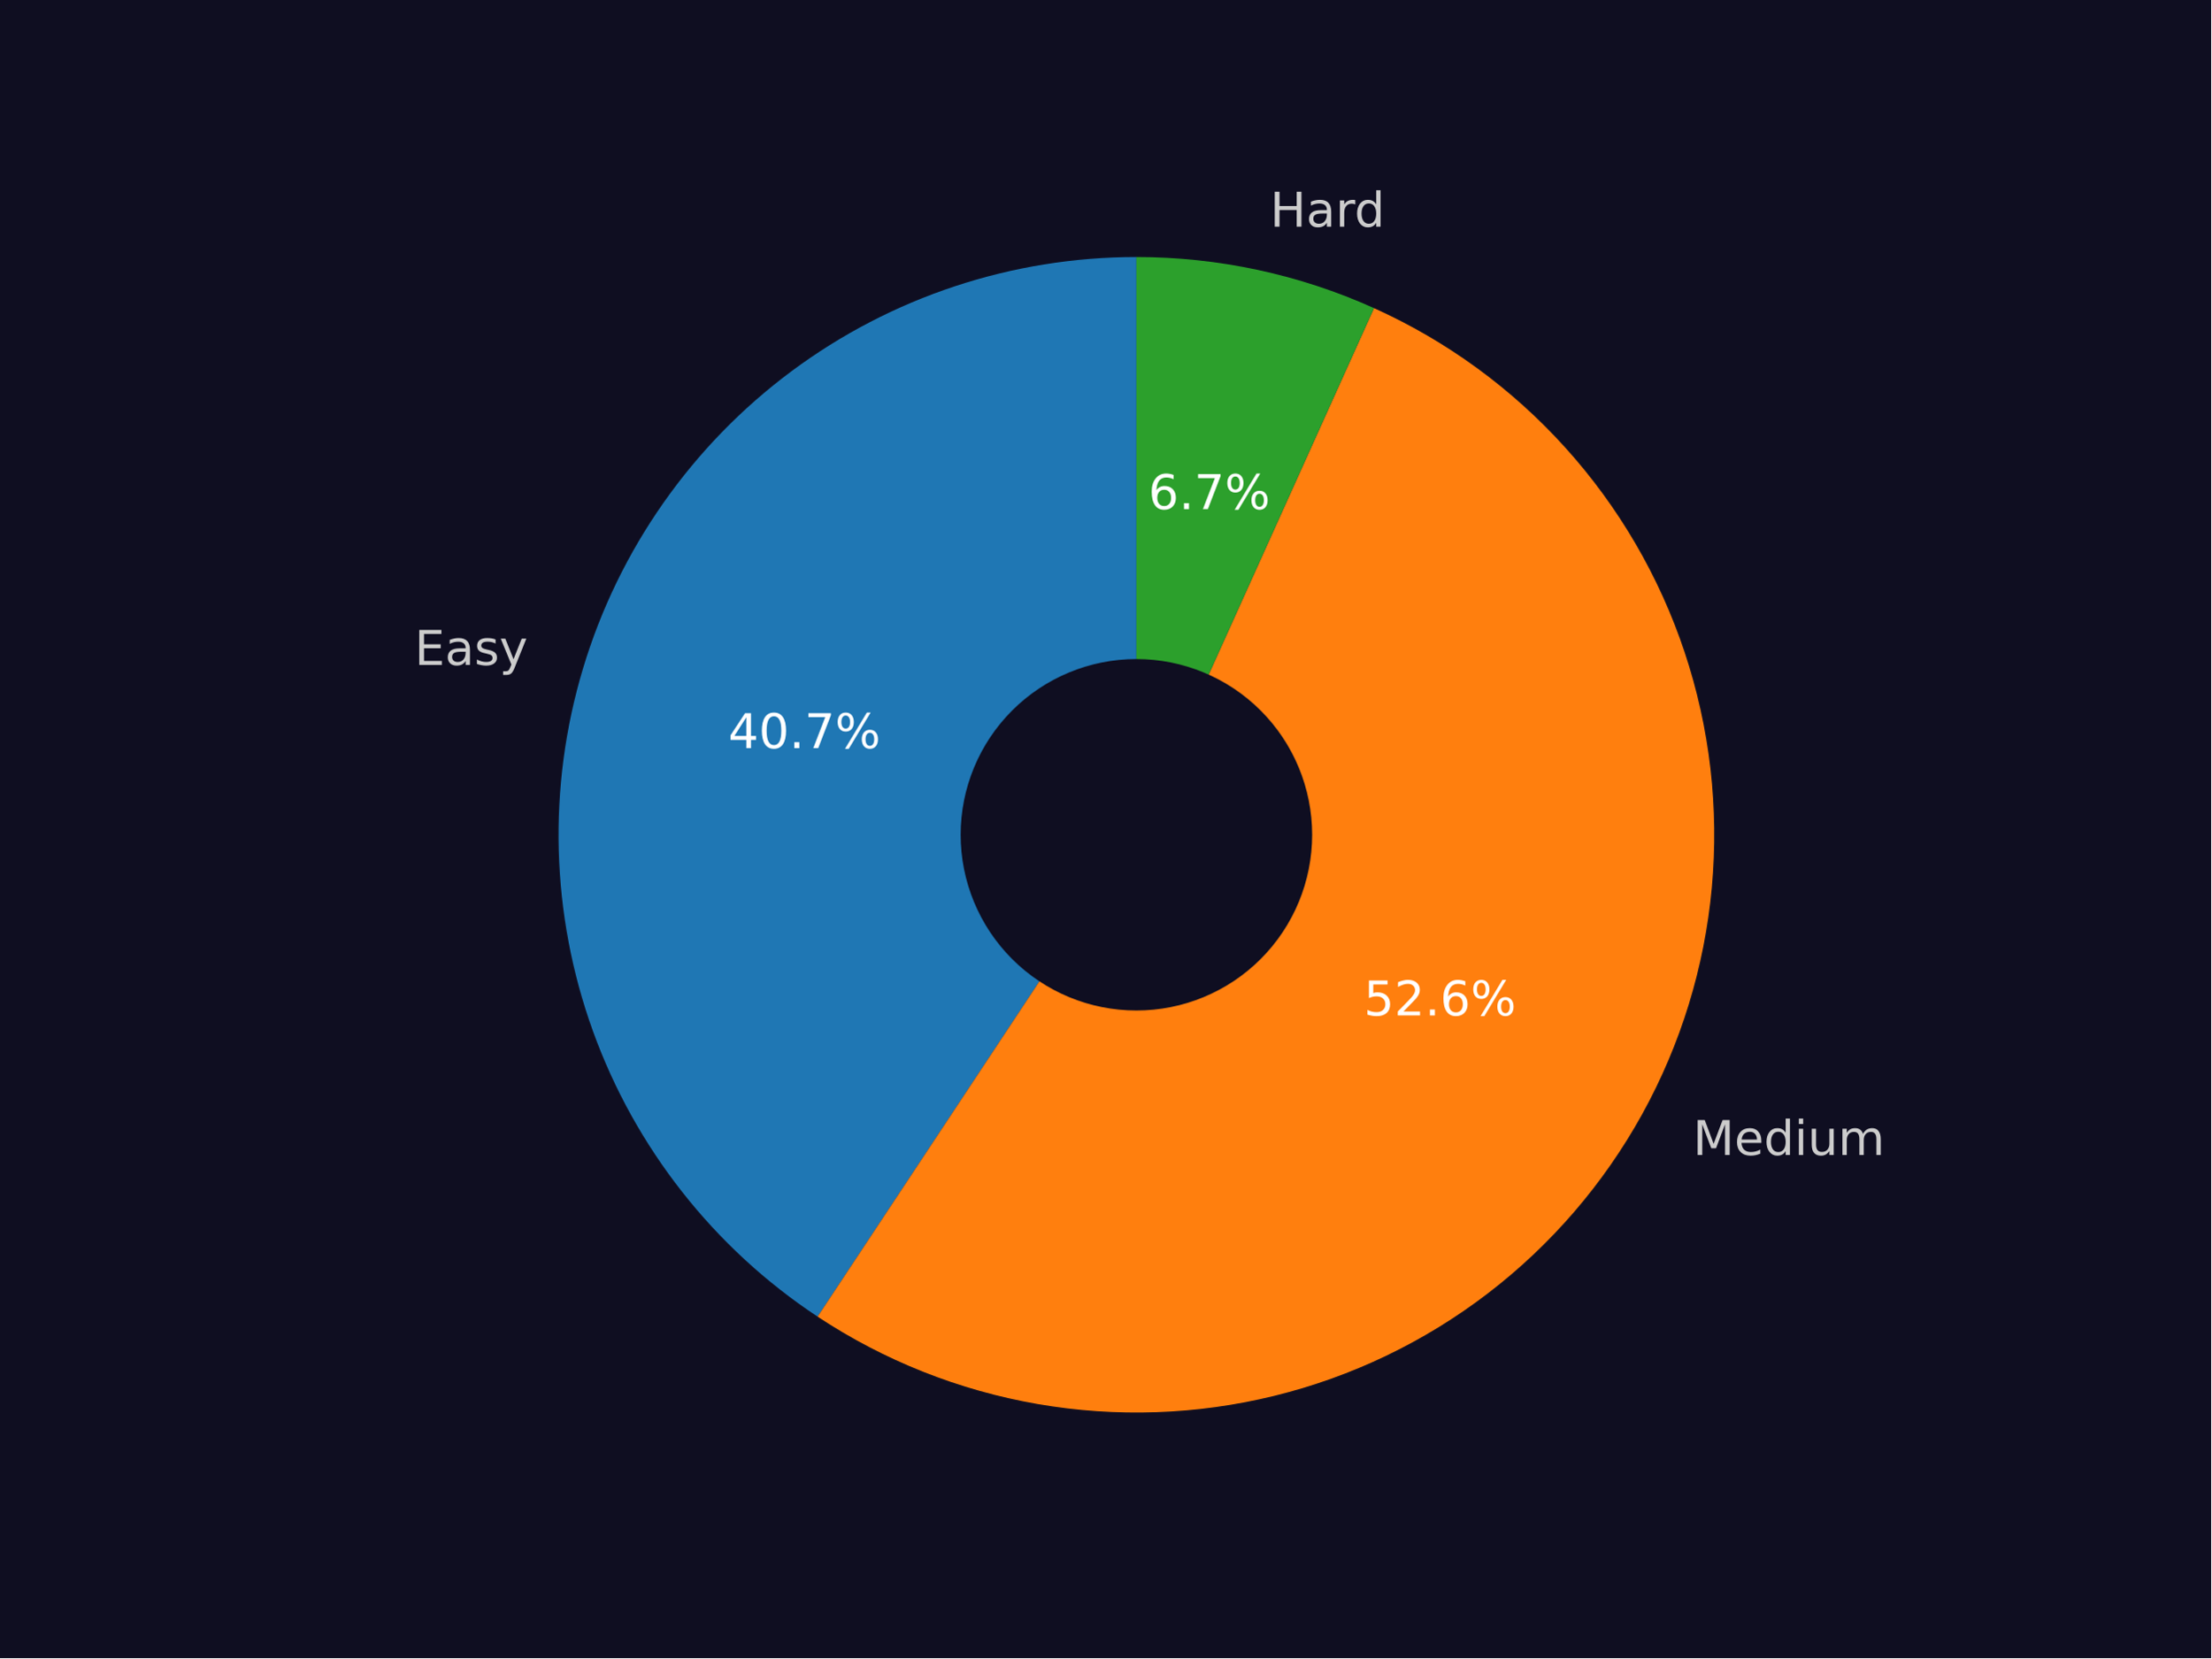
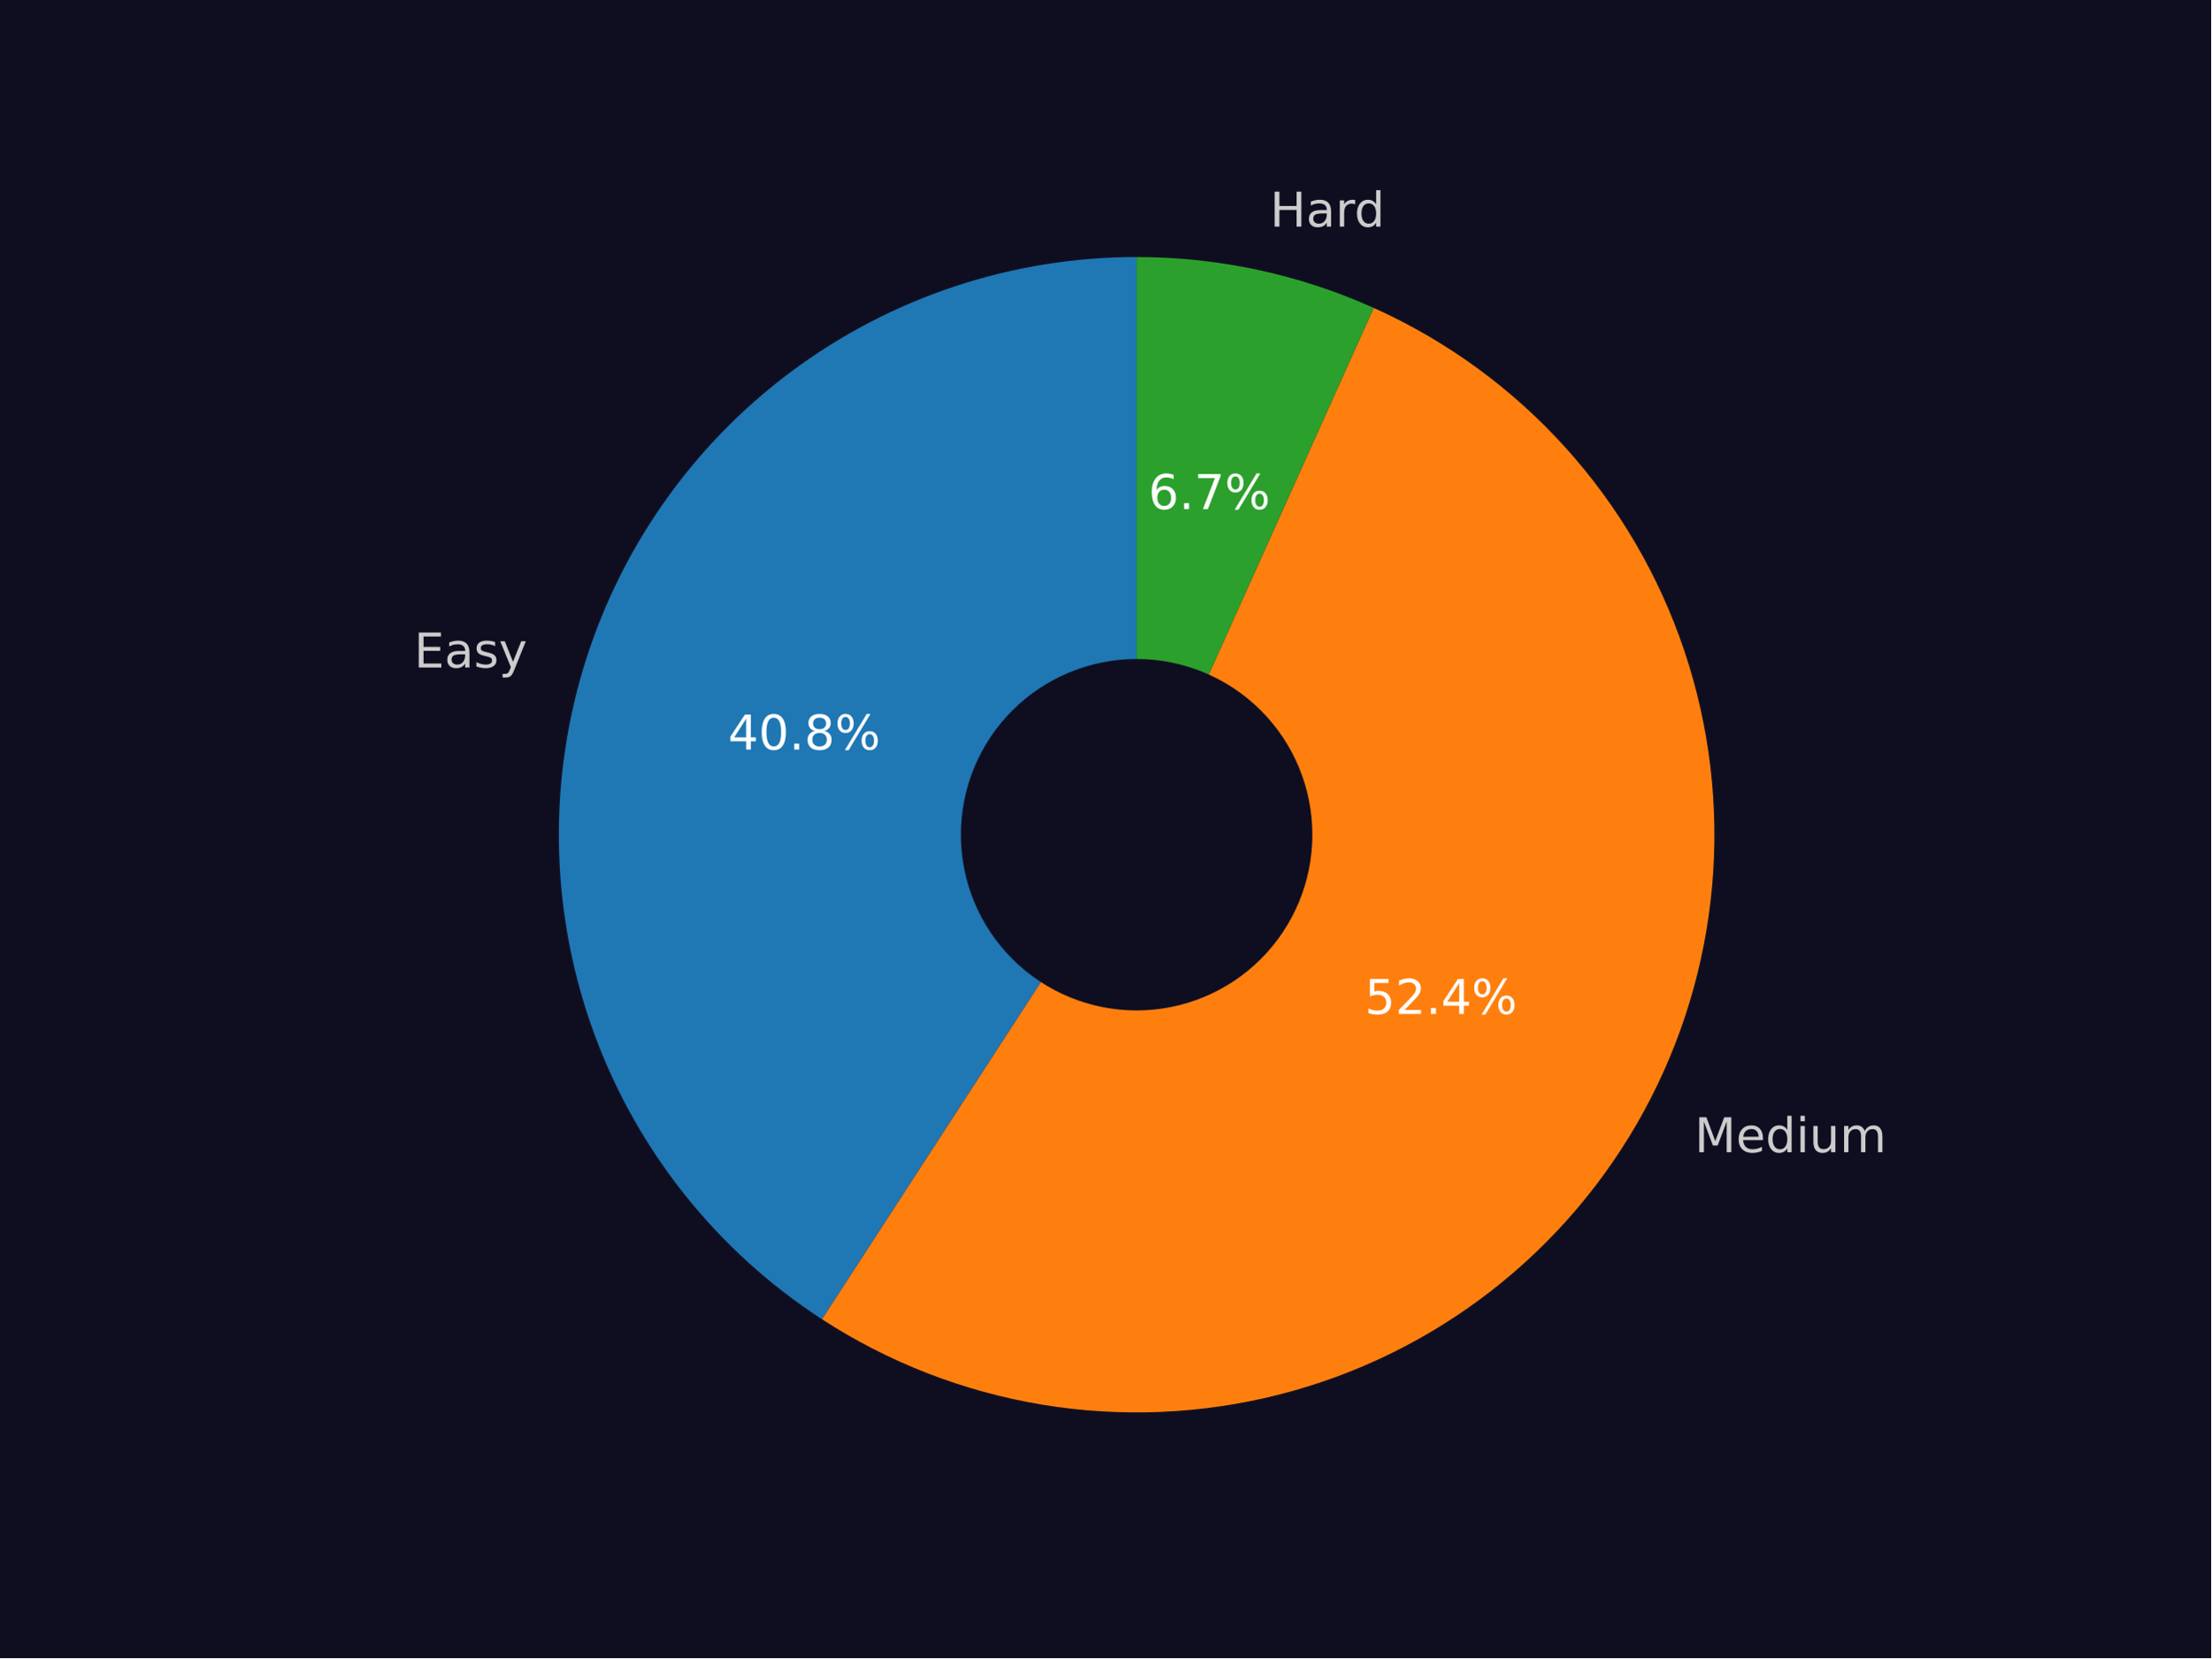
<svg xmlns="http://www.w3.org/2000/svg" xmlns:xlink="http://www.w3.org/1999/xlink" width="460.8pt" height="345.6pt" viewBox="0 0 460.8 345.6" version="1.1">
  <defs>
    <style type="text/css">*{stroke-linejoin: round; stroke-linecap: butt}</style>
  </defs>
  <g id="figure_1">
    <g id="patch_1">
      <path d="M 0 345.6  L 460.8 345.6  L 460.8 0  L 0 0  z " style="fill: #0f0e21" />
    </g>
    <g id="axes_1">
      <g id="patch_2">
-         <path d="M 236.827 53.568  C 210.949 53.568 185.748 61.909 164.98 77.349  C 144.212 92.788 128.964 114.518 121.509 139.299  C 114.053 164.079 114.78 190.615 123.582 214.951  C 132.383 239.286 148.799 260.148 170.381 274.427  L 236.827 173.993  L 236.827 53.568  z " style="fill: #1f77b4" />
+         <path d="M 236.874 53.568  C 210.909 53.568 185.628 61.966 164.824 77.502  C 144.021 93.038 128.789 114.894 121.417 139.789  C 114.044 164.685 114.917 191.31 123.906 215.669  C 132.895 240.028 149.527 260.838 171.304 274.977  L 236.874 173.982  L 236.874 53.568  z " style="fill: #1f77b4" />
      </g>
      <g id="patch_3">
-         <path d="M 170.381 274.427  C 184.249 283.602 199.869 289.806 216.253 292.647  C 232.637 295.488 249.434 294.905 265.581 290.934  C 281.729 286.964 296.881 279.692 310.079 269.577  C 323.278 259.462 334.239 246.722 342.272 232.162  C 350.304 217.602 355.234 201.535 356.75 184.975  C 358.267 168.416 356.337 151.721 351.083 135.944  C 345.829 120.167 337.364 105.648 326.222 93.304  C 315.08 80.96 301.502 71.057 286.344 64.219  L 236.827 173.993  L 170.381 274.427  z " style="fill: #ff7f0e" />
+         <path d="M 171.304 274.977  C 185.217 284.01 200.848 290.071 217.214 292.78  C 233.579 295.488 250.33 294.786 266.411 290.716  C 282.493 286.647 297.561 279.299 310.669 269.133  C 323.777 258.966 334.644 246.2 342.587 231.637  C 350.53 217.074 355.378 201.026 356.827 184.501  C 358.276 167.976 356.295 151.328 351.008 135.605  C 345.722 119.882 337.242 105.419 326.104 93.127  C 314.965 80.835 301.405 70.975 286.278 64.17  L 236.874 173.982  L 171.304 274.977  z " style="fill: #ff7f0e" />
      </g>
      <g id="patch_4">
-         <path d="M 286.344 64.219  C 278.584 60.719 270.475 58.051 262.152 56.261  C 253.829 54.471 245.34 53.568 236.827 53.568  L 236.827 173.993  L 286.344 64.219  z " style="fill: #2ca02c" />
+         <path d="M 286.278 64.17  C 278.533 60.685 270.441 58.03 262.138 56.248  C 253.835 54.466 245.366 53.568 236.874 53.568  L 236.874 173.982  L 286.278 64.17  z " style="fill: #2ca02c" />
      </g>
      <g id="patch_5">
-         <path d="M 236.827 210.12  C 246.409 210.12 255.599 206.314 262.373 199.539  C 269.148 192.764 272.955 183.574 272.955 173.993  C 272.955 164.412 269.148 155.222 262.373 148.447  C 255.599 141.672 246.409 137.865 236.827 137.865  C 227.246 137.865 218.056 141.672 211.281 148.447  C 204.507 155.222 200.7 164.412 200.7 173.993  C 200.7 183.574 204.507 192.764 211.281 199.539  C 218.056 206.314 227.246 210.12 236.827 210.12  z " clip-path="url(#peafc7edaea)" style="fill: #0f0e21; stroke: #0f0e21; stroke-linejoin: miter" />
+         <path d="M 236.874 210.106  C 246.454 210.106 255.643 206.3 262.417 199.525  C 269.192 192.751 272.998 183.562 272.998 173.982  C 272.998 164.401 269.192 155.212 262.417 148.438  C 255.643 141.664 246.454 137.858 236.874 137.858  C 227.294 137.858 218.104 141.664 211.33 148.438  C 204.556 155.212 200.75 164.401 200.75 173.982  C 200.75 183.562 204.556 192.751 211.33 199.525  C 218.104 206.3 227.294 210.106 236.874 210.106  z " clip-path="url(#p08d7fe41a0)" style="fill: #0f0e21; stroke: #0f0e21; stroke-linejoin: miter" />
      </g>
      <g id="matplotlib.axis_1" />
      <g id="matplotlib.axis_2" />
      <g id="text_1">
-         <g style="fill: #cccccc" transform="translate(86.40168 138.5885)scale(0.1 -0.1)">
+         <g style="fill: #cccccc" transform="translate(86.29591 139.1295)scale(0.1 -0.1)">
          <defs>
            <path id="DejaVuSans-45" d="M 628 4666  L 3578 4666  L 3578 4134  L 1259 4134  L 1259 2753  L 3481 2753  L 3481 2222  L 1259 2222  L 1259 531  L 3634 531  L 3634 0  L 628 0  L 628 4666  z " transform="scale(0.015625)" />
            <path id="DejaVuSans-61" d="M 2194 1759  Q 1497 1759 1228 1600  Q 959 1441 959 1056  Q 959 750 1161 570  Q 1363 391 1709 391  Q 2188 391 2477 730  Q 2766 1069 2766 1631  L 2766 1759  L 2194 1759  z M 3341 1997  L 3341 0  L 2766 0  L 2766 531  Q 2569 213 2275 61  Q 1981 -91 1556 -91  Q 1019 -91 701 211  Q 384 513 384 1019  Q 384 1609 779 1909  Q 1175 2209 1959 2209  L 2766 2209  L 2766 2266  Q 2766 2663 2505 2880  Q 2244 3097 1772 3097  Q 1472 3097 1187 3025  Q 903 2953 641 2809  L 641 3341  Q 956 3463 1253 3523  Q 1550 3584 1831 3584  Q 2591 3584 2966 3190  Q 3341 2797 3341 1997  z " transform="scale(0.015625)" />
            <path id="DejaVuSans-73" d="M 2834 3397  L 2834 2853  Q 2591 2978 2328 3040  Q 2066 3103 1784 3103  Q 1356 3103 1142 2972  Q 928 2841 928 2578  Q 928 2378 1081 2264  Q 1234 2150 1697 2047  L 1894 2003  Q 2506 1872 2764 1633  Q 3022 1394 3022 966  Q 3022 478 2636 193  Q 2250 -91 1575 -91  Q 1294 -91 989 -36  Q 684 19 347 128  L 347 722  Q 666 556 975 473  Q 1284 391 1588 391  Q 1994 391 2212 530  Q 2431 669 2431 922  Q 2431 1156 2273 1281  Q 2116 1406 1581 1522  L 1381 1569  Q 847 1681 609 1914  Q 372 2147 372 2553  Q 372 3047 722 3315  Q 1072 3584 1716 3584  Q 2034 3584 2315 3537  Q 2597 3491 2834 3397  z " transform="scale(0.015625)" />
            <path id="DejaVuSans-79" d="M 2059 -325  Q 1816 -950 1584 -1140  Q 1353 -1331 966 -1331  L 506 -1331  L 506 -850  L 844 -850  Q 1081 -850 1212 -737  Q 1344 -625 1503 -206  L 1606 56  L 191 3500  L 800 3500  L 1894 763  L 2988 3500  L 3597 3500  L 2059 -325  z " transform="scale(0.015625)" />
          </defs>
          <use xlink:href="#DejaVuSans-45" />
          <use xlink:href="#DejaVuSans-61" x="63.184" />
          <use xlink:href="#DejaVuSans-73" x="124.463" />
          <use xlink:href="#DejaVuSans-79" x="176.562" />
        </g>
      </g>
      <g id="text_2">
-         <g style="fill: #ffffff" transform="translate(151.7525 155.9356)scale(0.1 -0.1)">
+         <g style="fill: #ffffff" transform="translate(151.7159 156.2257)scale(0.1 -0.1)">
          <defs>
            <path id="DejaVuSans-34" d="M 2419 4116  L 825 1625  L 2419 1625  L 2419 4116  z M 2253 4666  L 3047 4666  L 3047 1625  L 3713 1625  L 3713 1100  L 3047 1100  L 3047 0  L 2419 0  L 2419 1100  L 313 1100  L 313 1709  L 2253 4666  z " transform="scale(0.015625)" />
            <path id="DejaVuSans-30" d="M 2034 4250  Q 1547 4250 1301 3770  Q 1056 3291 1056 2328  Q 1056 1369 1301 889  Q 1547 409 2034 409  Q 2525 409 2770 889  Q 3016 1369 3016 2328  Q 3016 3291 2770 3770  Q 2525 4250 2034 4250  z M 2034 4750  Q 2819 4750 3233 4129  Q 3647 3509 3647 2328  Q 3647 1150 3233 529  Q 2819 -91 2034 -91  Q 1250 -91 836 529  Q 422 1150 422 2328  Q 422 3509 836 4129  Q 1250 4750 2034 4750  z " transform="scale(0.015625)" />
            <path id="DejaVuSans-2e" d="M 684 794  L 1344 794  L 1344 0  L 684 0  L 684 794  z " transform="scale(0.015625)" />
-             <path id="DejaVuSans-37" d="M 525 4666  L 3525 4666  L 3525 4397  L 1831 0  L 1172 0  L 2766 4134  L 525 4134  L 525 4666  z " transform="scale(0.015625)" />
+             <path id="DejaVuSans-38" d="M 2034 2216  Q 1584 2216 1326 1975  Q 1069 1734 1069 1313  Q 1069 891 1326 650  Q 1584 409 2034 409  Q 2484 409 2743 651  Q 3003 894 3003 1313  Q 3003 1734 2745 1975  Q 2488 2216 2034 2216  z M 1403 2484  Q 997 2584 770 2862  Q 544 3141 544 3541  Q 544 4100 942 4425  Q 1341 4750 2034 4750  Q 2731 4750 3128 4425  Q 3525 4100 3525 3541  Q 3525 3141 3298 2862  Q 3072 2584 2669 2484  Q 3125 2378 3379 2068  Q 3634 1759 3634 1313  Q 3634 634 3220 271  Q 2806 -91 2034 -91  Q 1263 -91 848 271  Q 434 634 434 1313  Q 434 1759 690 2068  Q 947 2378 1403 2484  z M 1172 3481  Q 1172 3119 1398 2916  Q 1625 2713 2034 2713  Q 2441 2713 2670 2916  Q 2900 3119 2900 3481  Q 2900 3844 2670 4047  Q 2441 4250 2034 4250  Q 1625 4250 1398 4047  Q 1172 3844 1172 3481  z " transform="scale(0.015625)" />
            <path id="DejaVuSans-25" d="M 4653 2053  Q 4381 2053 4226 1822  Q 4072 1591 4072 1178  Q 4072 772 4226 539  Q 4381 306 4653 306  Q 4919 306 5073 539  Q 5228 772 5228 1178  Q 5228 1588 5073 1820  Q 4919 2053 4653 2053  z M 4653 2450  Q 5147 2450 5437 2106  Q 5728 1763 5728 1178  Q 5728 594 5436 251  Q 5144 -91 4653 -91  Q 4153 -91 3862 251  Q 3572 594 3572 1178  Q 3572 1766 3864 2108  Q 4156 2450 4653 2450  z M 1428 4353  Q 1159 4353 1004 4120  Q 850 3888 850 3481  Q 850 3069 1003 2837  Q 1156 2606 1428 2606  Q 1700 2606 1854 2837  Q 2009 3069 2009 3481  Q 2009 3884 1853 4118  Q 1697 4353 1428 4353  z M 4250 4750  L 4750 4750  L 1831 -91  L 1331 -91  L 4250 4750  z M 1428 4750  Q 1922 4750 2215 4408  Q 2509 4066 2509 3481  Q 2509 2891 2217 2550  Q 1925 2209 1428 2209  Q 931 2209 642 2551  Q 353 2894 353 3481  Q 353 4063 643 4406  Q 934 4750 1428 4750  z " transform="scale(0.015625)" />
          </defs>
          <use xlink:href="#DejaVuSans-34" />
          <use xlink:href="#DejaVuSans-30" x="63.623" />
          <use xlink:href="#DejaVuSans-2e" x="127.246" />
-           <use xlink:href="#DejaVuSans-37" x="159.033" />
+           <use xlink:href="#DejaVuSans-38" x="159.033" />
          <use xlink:href="#DejaVuSans-25" x="222.656" />
        </g>
      </g>
      <g id="text_3">
-         <g style="fill: #cccccc" transform="translate(352.816 240.7383)scale(0.1 -0.1)">
+         <g style="fill: #cccccc" transform="translate(353.1583 240.1622)scale(0.1 -0.1)">
          <defs>
            <path id="DejaVuSans-4d" d="M 628 4666  L 1569 4666  L 2759 1491  L 3956 4666  L 4897 4666  L 4897 0  L 4281 0  L 4281 4097  L 3078 897  L 2444 897  L 1241 4097  L 1241 0  L 628 0  L 628 4666  z " transform="scale(0.015625)" />
            <path id="DejaVuSans-65" d="M 3597 1894  L 3597 1613  L 953 1613  Q 991 1019 1311 708  Q 1631 397 2203 397  Q 2534 397 2845 478  Q 3156 559 3463 722  L 3463 178  Q 3153 47 2828 -22  Q 2503 -91 2169 -91  Q 1331 -91 842 396  Q 353 884 353 1716  Q 353 2575 817 3079  Q 1281 3584 2069 3584  Q 2775 3584 3186 3129  Q 3597 2675 3597 1894  z M 3022 2063  Q 3016 2534 2758 2815  Q 2500 3097 2075 3097  Q 1594 3097 1305 2825  Q 1016 2553 972 2059  L 3022 2063  z " transform="scale(0.015625)" />
            <path id="DejaVuSans-64" d="M 2906 2969  L 2906 4863  L 3481 4863  L 3481 0  L 2906 0  L 2906 525  Q 2725 213 2448 61  Q 2172 -91 1784 -91  Q 1150 -91 751 415  Q 353 922 353 1747  Q 353 2572 751 3078  Q 1150 3584 1784 3584  Q 2172 3584 2448 3432  Q 2725 3281 2906 2969  z M 947 1747  Q 947 1113 1208 752  Q 1469 391 1925 391  Q 2381 391 2643 752  Q 2906 1113 2906 1747  Q 2906 2381 2643 2742  Q 2381 3103 1925 3103  Q 1469 3103 1208 2742  Q 947 2381 947 1747  z " transform="scale(0.015625)" />
            <path id="DejaVuSans-69" d="M 603 3500  L 1178 3500  L 1178 0  L 603 0  L 603 3500  z M 603 4863  L 1178 4863  L 1178 4134  L 603 4134  L 603 4863  z " transform="scale(0.015625)" />
            <path id="DejaVuSans-75" d="M 544 1381  L 544 3500  L 1119 3500  L 1119 1403  Q 1119 906 1312 657  Q 1506 409 1894 409  Q 2359 409 2629 706  Q 2900 1003 2900 1516  L 2900 3500  L 3475 3500  L 3475 0  L 2900 0  L 2900 538  Q 2691 219 2414 64  Q 2138 -91 1772 -91  Q 1169 -91 856 284  Q 544 659 544 1381  z M 1991 3584  L 1991 3584  z " transform="scale(0.015625)" />
            <path id="DejaVuSans-6d" d="M 3328 2828  Q 3544 3216 3844 3400  Q 4144 3584 4550 3584  Q 5097 3584 5394 3201  Q 5691 2819 5691 2113  L 5691 0  L 5113 0  L 5113 2094  Q 5113 2597 4934 2840  Q 4756 3084 4391 3084  Q 3944 3084 3684 2787  Q 3425 2491 3425 1978  L 3425 0  L 2847 0  L 2847 2094  Q 2847 2600 2669 2842  Q 2491 3084 2119 3084  Q 1678 3084 1418 2786  Q 1159 2488 1159 1978  L 1159 0  L 581 0  L 581 3500  L 1159 3500  L 1159 2956  Q 1356 3278 1631 3431  Q 1906 3584 2284 3584  Q 2666 3584 2933 3390  Q 3200 3197 3328 2828  z " transform="scale(0.015625)" />
          </defs>
          <use xlink:href="#DejaVuSans-4d" />
          <use xlink:href="#DejaVuSans-65" x="86.279" />
          <use xlink:href="#DejaVuSans-64" x="147.803" />
          <use xlink:href="#DejaVuSans-69" x="211.279" />
          <use xlink:href="#DejaVuSans-75" x="239.062" />
          <use xlink:href="#DejaVuSans-6d" x="302.441" />
        </g>
      </g>
      <g id="text_4">
-         <g style="fill: #ffffff" transform="translate(284.2103 211.6537)scale(0.1 -0.1)">
+         <g style="fill: #ffffff" transform="translate(284.4181 211.3344)scale(0.1 -0.1)">
          <defs>
            <path id="DejaVuSans-35" d="M 691 4666  L 3169 4666  L 3169 4134  L 1269 4134  L 1269 2991  Q 1406 3038 1543 3061  Q 1681 3084 1819 3084  Q 2600 3084 3056 2656  Q 3513 2228 3513 1497  Q 3513 744 3044 326  Q 2575 -91 1722 -91  Q 1428 -91 1123 -41  Q 819 9 494 109  L 494 744  Q 775 591 1075 516  Q 1375 441 1709 441  Q 2250 441 2565 725  Q 2881 1009 2881 1497  Q 2881 1984 2565 2268  Q 2250 2553 1709 2553  Q 1456 2553 1204 2497  Q 953 2441 691 2322  L 691 4666  z " transform="scale(0.015625)" />
            <path id="DejaVuSans-32" d="M 1228 531  L 3431 531  L 3431 0  L 469 0  L 469 531  Q 828 903 1448 1529  Q 2069 2156 2228 2338  Q 2531 2678 2651 2914  Q 2772 3150 2772 3378  Q 2772 3750 2511 3984  Q 2250 4219 1831 4219  Q 1534 4219 1204 4116  Q 875 4013 500 3803  L 500 4441  Q 881 4594 1212 4672  Q 1544 4750 1819 4750  Q 2544 4750 2975 4387  Q 3406 4025 3406 3419  Q 3406 3131 3298 2873  Q 3191 2616 2906 2266  Q 2828 2175 2409 1742  Q 1991 1309 1228 531  z " transform="scale(0.015625)" />
-             <path id="DejaVuSans-36" d="M 2113 2584  Q 1688 2584 1439 2293  Q 1191 2003 1191 1497  Q 1191 994 1439 701  Q 1688 409 2113 409  Q 2538 409 2786 701  Q 3034 994 3034 1497  Q 3034 2003 2786 2293  Q 2538 2584 2113 2584  z M 3366 4563  L 3366 3988  Q 3128 4100 2886 4159  Q 2644 4219 2406 4219  Q 1781 4219 1451 3797  Q 1122 3375 1075 2522  Q 1259 2794 1537 2939  Q 1816 3084 2150 3084  Q 2853 3084 3261 2657  Q 3669 2231 3669 1497  Q 3669 778 3244 343  Q 2819 -91 2113 -91  Q 1303 -91 875 529  Q 447 1150 447 2328  Q 447 3434 972 4092  Q 1497 4750 2381 4750  Q 2619 4750 2861 4703  Q 3103 4656 3366 4563  z " transform="scale(0.015625)" />
          </defs>
          <use xlink:href="#DejaVuSans-35" />
          <use xlink:href="#DejaVuSans-32" x="63.623" />
          <use xlink:href="#DejaVuSans-2e" x="127.246" />
-           <use xlink:href="#DejaVuSans-36" x="159.033" />
+           <use xlink:href="#DejaVuSans-34" x="159.033" />
          <use xlink:href="#DejaVuSans-25" x="222.656" />
        </g>
      </g>
      <g id="text_5">
-         <g style="fill: #cccccc" transform="translate(264.6844 47.24708)scale(0.1 -0.1)">
+         <g style="fill: #cccccc" transform="translate(264.6645 47.23424)scale(0.1 -0.1)">
          <defs>
            <path id="DejaVuSans-48" d="M 628 4666  L 1259 4666  L 1259 2753  L 3553 2753  L 3553 4666  L 4184 4666  L 4184 0  L 3553 0  L 3553 2222  L 1259 2222  L 1259 0  L 628 0  L 628 4666  z " transform="scale(0.015625)" />
            <path id="DejaVuSans-72" d="M 2631 2963  Q 2534 3019 2420 3045  Q 2306 3072 2169 3072  Q 1681 3072 1420 2755  Q 1159 2438 1159 1844  L 1159 0  L 581 0  L 581 3500  L 1159 3500  L 1159 2956  Q 1341 3275 1631 3429  Q 1922 3584 2338 3584  Q 2397 3584 2469 3576  Q 2541 3569 2628 3553  L 2631 2963  z " transform="scale(0.015625)" />
          </defs>
          <use xlink:href="#DejaVuSans-48" />
          <use xlink:href="#DejaVuSans-61" x="75.195" />
          <use xlink:href="#DejaVuSans-72" x="136.475" />
          <use xlink:href="#DejaVuSans-64" x="175.838" />
        </g>
      </g>
      <g id="text_6">
-         <g style="fill: #ffffff" transform="translate(239.3198 106.113)scale(0.1 -0.1)">
+         <g style="fill: #ffffff" transform="translate(239.33 106.101)scale(0.1 -0.1)">
+           <defs>
+             <path id="DejaVuSans-36" d="M 2113 2584  Q 1688 2584 1439 2293  Q 1191 2003 1191 1497  Q 1191 994 1439 701  Q 1688 409 2113 409  Q 2538 409 2786 701  Q 3034 994 3034 1497  Q 3034 2003 2786 2293  Q 2538 2584 2113 2584  z M 3366 4563  L 3366 3988  Q 3128 4100 2886 4159  Q 2644 4219 2406 4219  Q 1781 4219 1451 3797  Q 1122 3375 1075 2522  Q 1259 2794 1537 2939  Q 1816 3084 2150 3084  Q 2853 3084 3261 2657  Q 3669 2231 3669 1497  Q 3669 778 3244 343  Q 2819 -91 2113 -91  Q 1303 -91 875 529  Q 447 1150 447 2328  Q 447 3434 972 4092  Q 1497 4750 2381 4750  Q 2619 4750 2861 4703  Q 3103 4656 3366 4563  z " transform="scale(0.015625)" />
+             <path id="DejaVuSans-37" d="M 525 4666  L 3525 4666  L 3525 4397  L 1831 0  L 1172 0  L 2766 4134  L 525 4134  L 525 4666  z " transform="scale(0.015625)" />
+           </defs>
          <use xlink:href="#DejaVuSans-36" />
          <use xlink:href="#DejaVuSans-2e" x="63.623" />
          <use xlink:href="#DejaVuSans-37" x="95.41" />
          <use xlink:href="#DejaVuSans-25" x="159.033" />
        </g>
      </g>
    </g>
  </g>
  <defs>
-     <clipPath id="peafc7edaea">
+     <clipPath id="p08d7fe41a0">
      <rect x="57.6" y="41.472" width="357.12" height="266.112" />
    </clipPath>
  </defs>
</svg>
